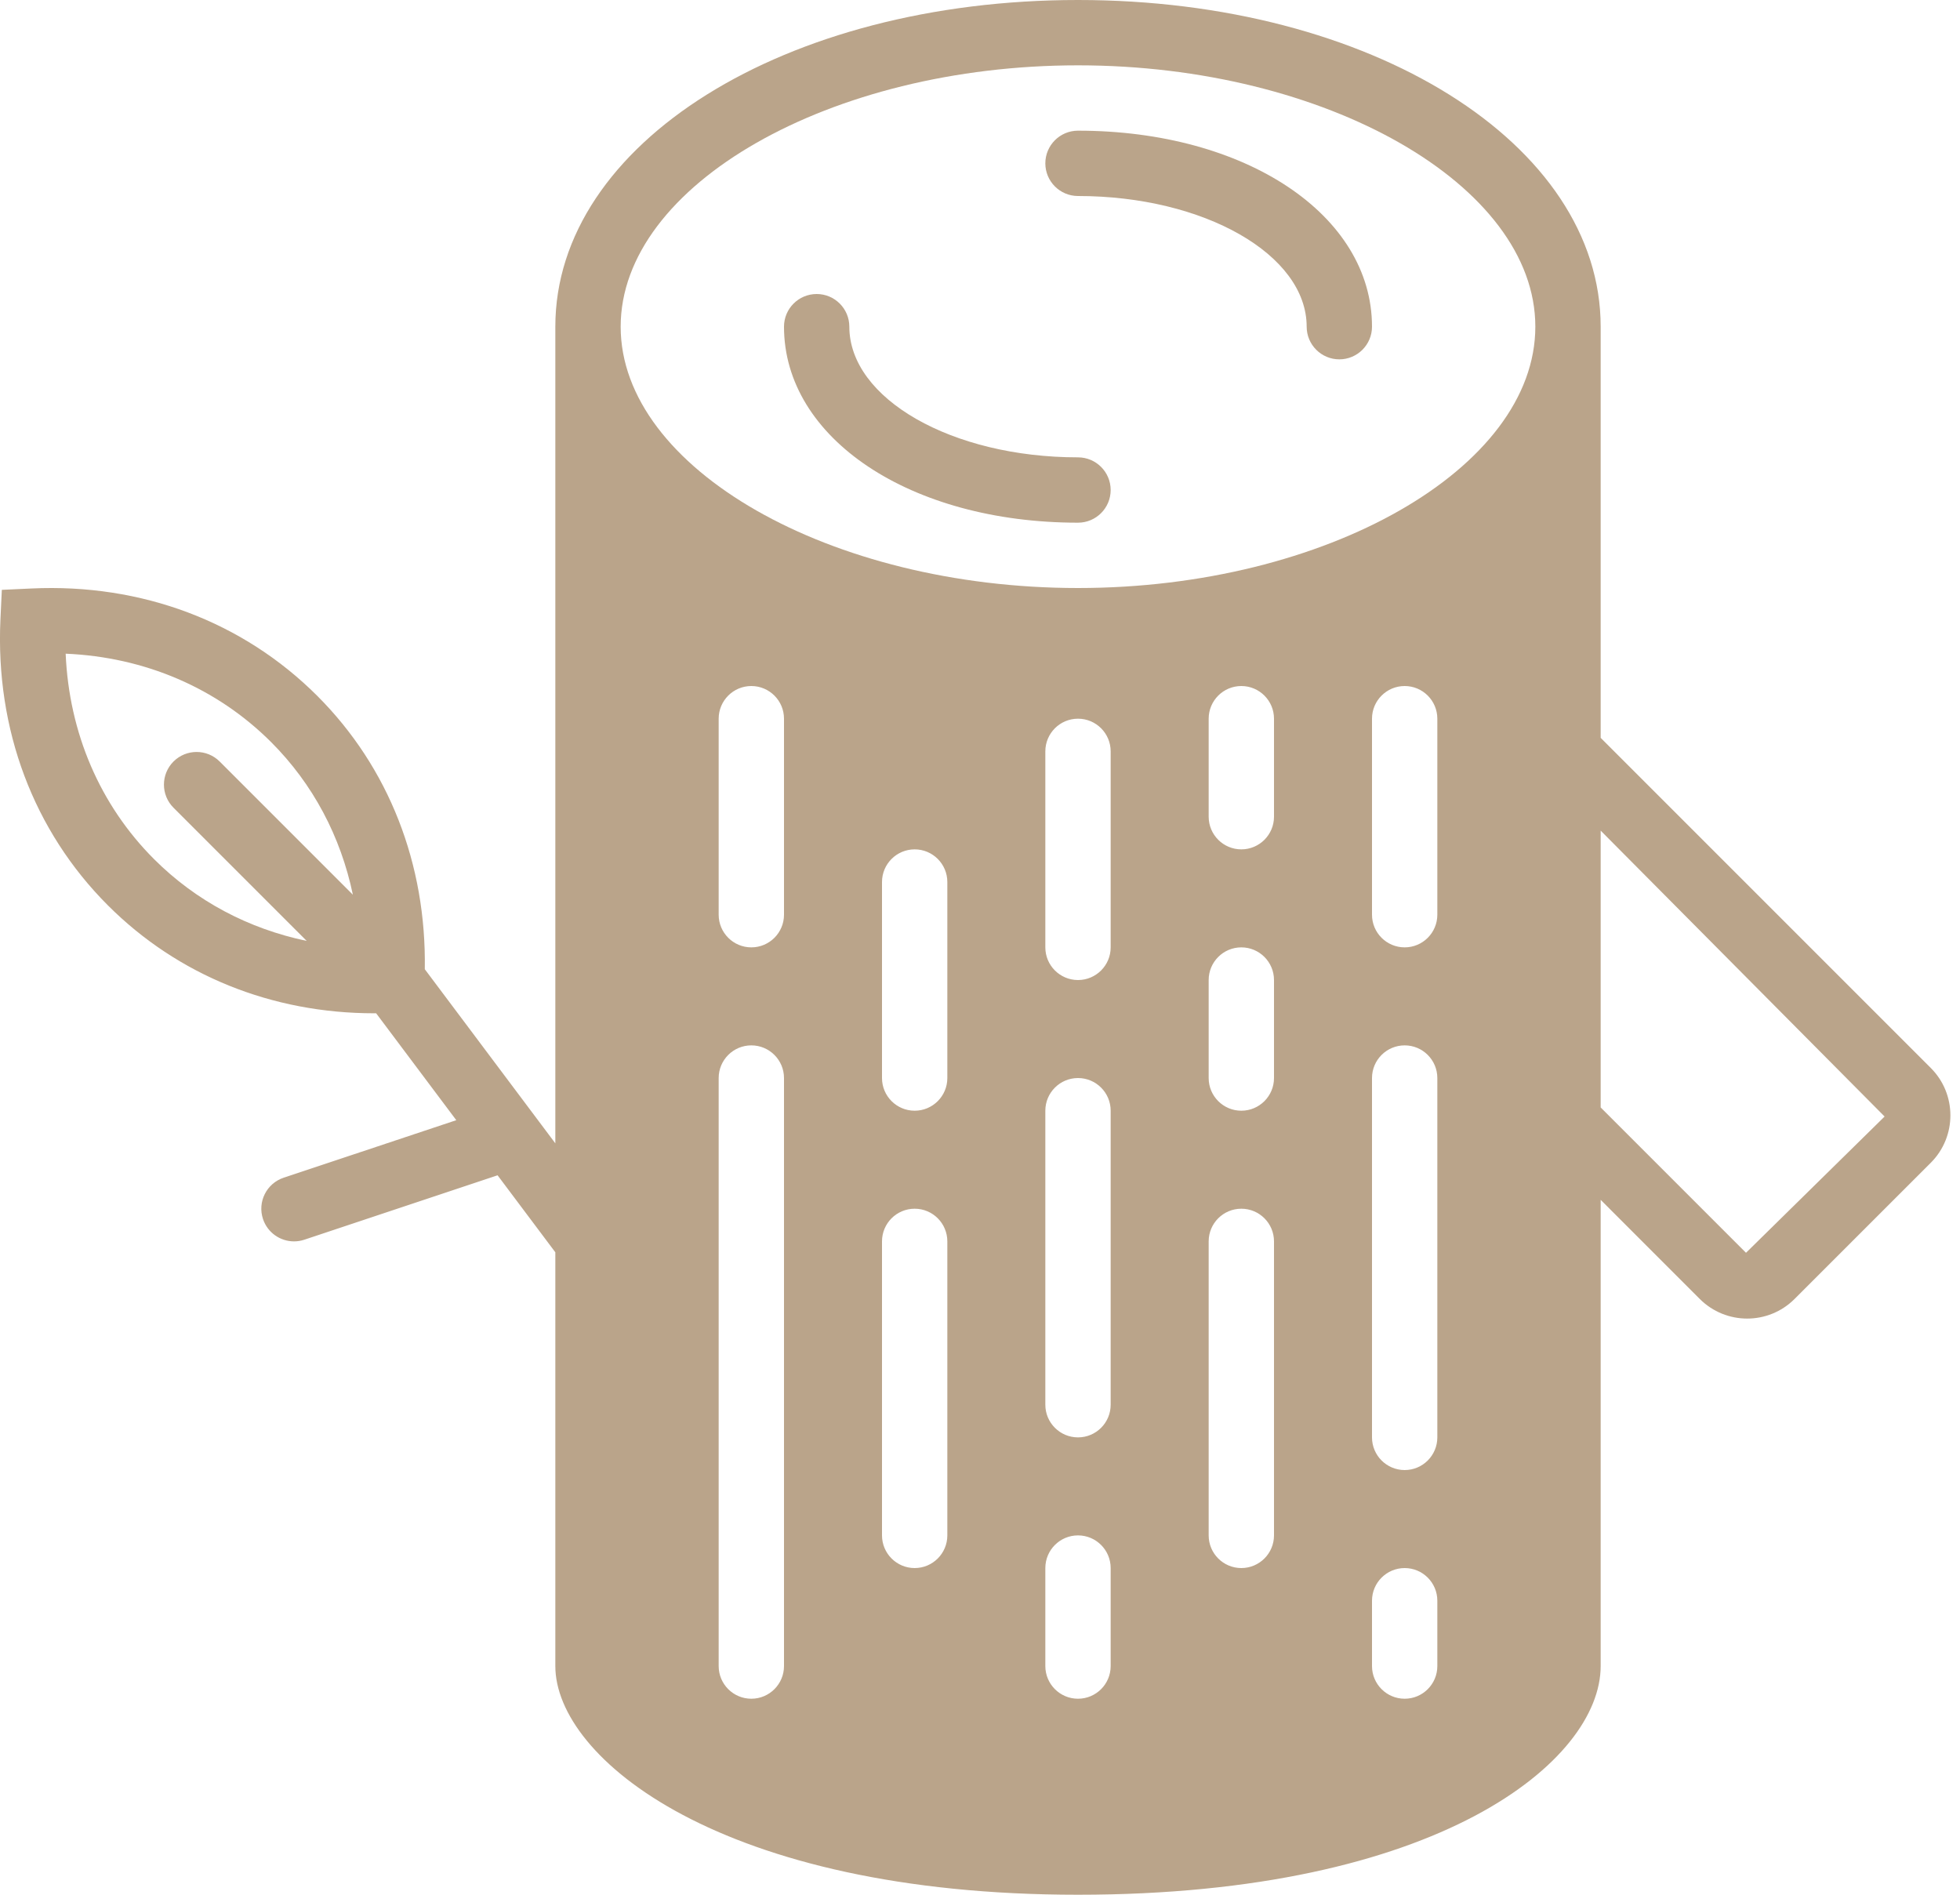
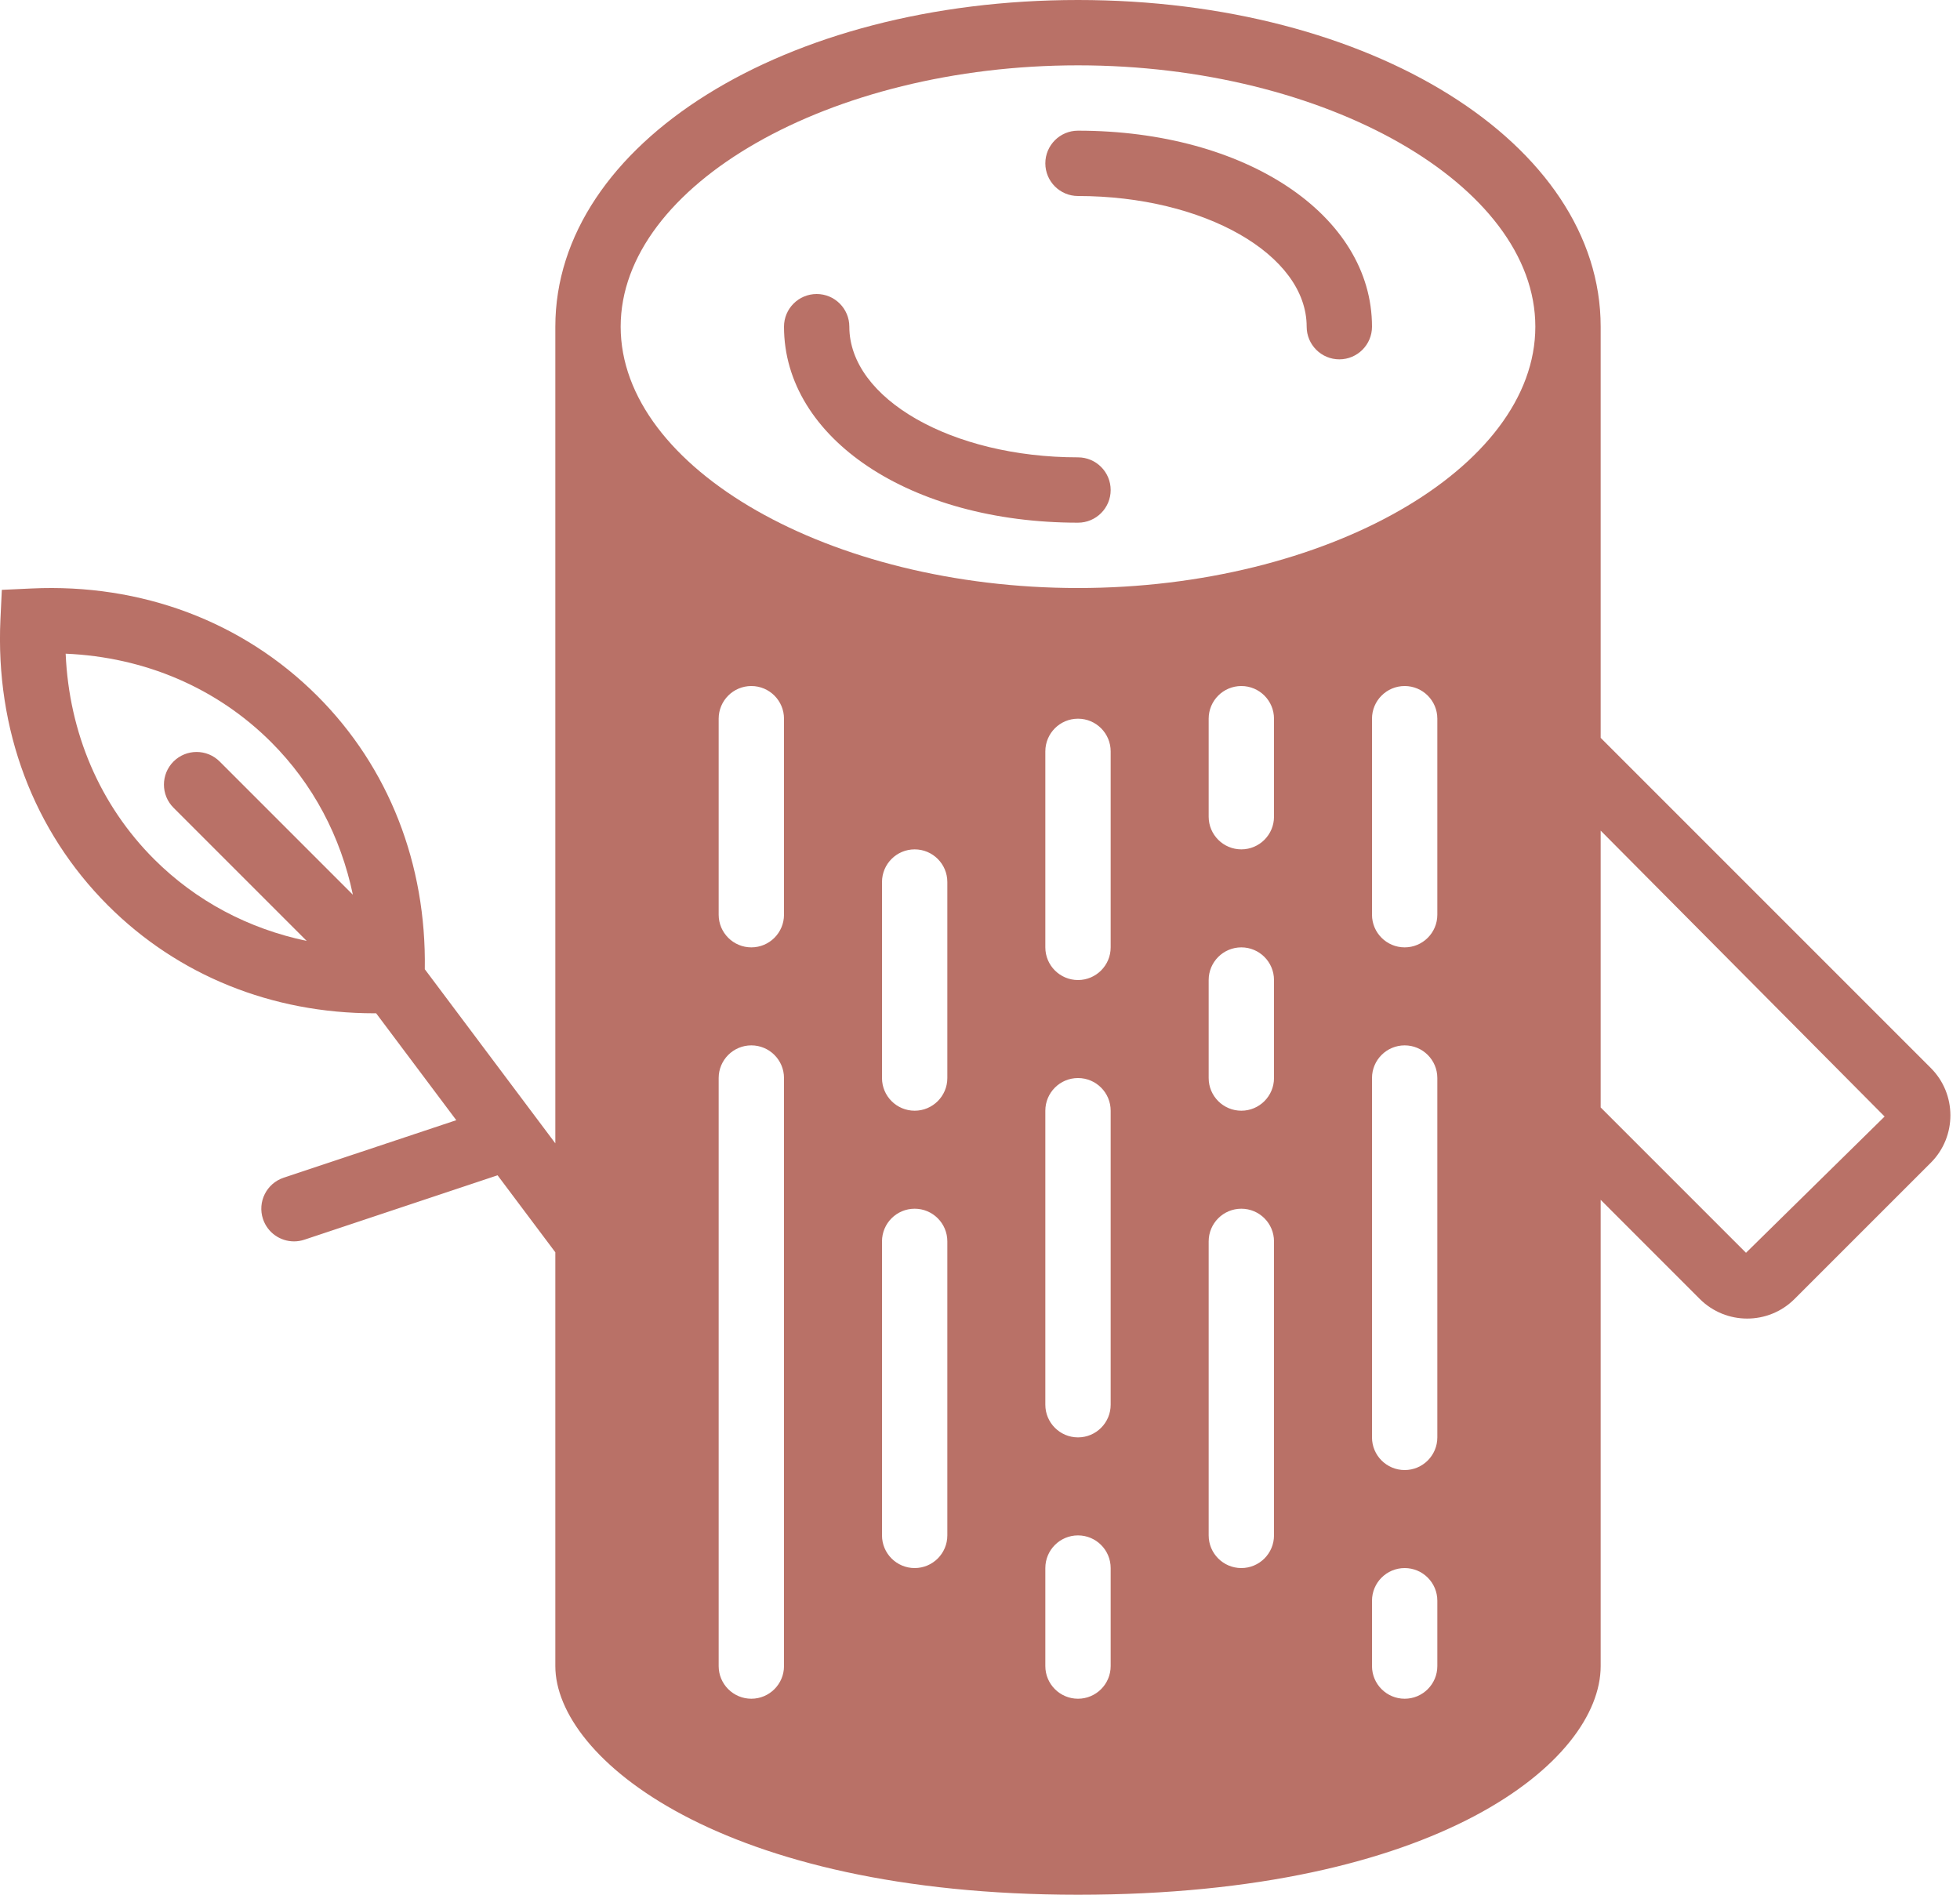
<svg xmlns="http://www.w3.org/2000/svg" fill="#b97167" viewBox="0 0 60 58" version="1.1" x="0px" y="0px">
  <g stroke="none" stroke-width="1" fill="none" fill-rule="evenodd">
-     <g transform="translate(-240, -646)" fill="#baa48a">
+     <g transform="translate(-240, -646)" fill="#b97167">
      <g transform="translate(240, 646)">
        <path d="M33,16 C33.552,16 34,15.552 34,15 C34,14.448 33.552,14 33,14 C29.14,14 26,12.206 26,10 C26,9.448 25.552,9 25,9 C24.448,9 24,9.448 24,10 C24,13.42 27.869,16 33,16" />
        <path d="M33,6 C36.86,6 40,7.794 40,10 C40,10.552 40.448,11 41,11 C41.552,11 42,10.552 42,10 C42,6.58 38.131,4 33,4 C32.448,4 32,4.448 32,5 C32,5.552 32.448,6 33,6" />
        <path d="M53.449,38.349 L49,33.9 L49,25.426 L57.692,34.178 L53.449,38.349 Z M44,28 C44,28.552 43.552,29 43,29 C42.448,29 42,28.552 42,28 L42,22 C42,21.448 42.448,21 43,21 C43.552,21 44,21.448 44,22 L44,28 Z M44,44 C44,44.552 43.552,45 43,45 C42.448,45 42,44.552 42,44 L42,33 C42,32.448 42.448,32 43,32 C43.552,32 44,32.448 44,33 L44,44 Z M44,51 C44,51.552 43.552,52 43,52 C42.448,52 42,51.552 42,51 L42,49 C42,48.448 42.448,48 43,48 C43.552,48 44,48.448 44,49 L44,51 Z M39,25 C39,25.552 38.552,26 38,26 C37.448,26 37,25.552 37,25 L37,22 C37,21.448 37.448,21 38,21 C38.552,21 39,21.448 39,22 L39,25 Z M39,33 C39,33.552 38.552,34 38,34 C37.448,34 37,33.552 37,33 L37,30 C37,29.448 37.448,29 38,29 C38.552,29 39,29.448 39,30 L39,33 Z M39,47 C39,47.552 38.552,48 38,48 C37.448,48 37,47.552 37,47 L37,38 C37,37.448 37.448,37 38,37 C38.552,37 39,37.448 39,38 L39,47 Z M34,29 C34,29.552 33.552,30 33,30 C32.448,30 32,29.552 32,29 L32,23 C32,22.448 32.448,22 33,22 C33.552,22 34,22.448 34,23 L34,29 Z M34,43 C34,43.552 33.552,44 33,44 C32.448,44 32,43.552 32,43 L32,34 C32,33.448 32.448,33 33,33 C33.552,33 34,33.448 34,34 L34,43 Z M34,51 C34,51.552 33.552,52 33,52 C32.448,52 32,51.552 32,51 L32,48 C32,47.448 32.448,47 33,47 C33.552,47 34,47.448 34,48 L34,51 Z M29,33 C29,33.552 28.552,34 28,34 C27.448,34 27,33.552 27,33 L27,27 C27,26.448 27.448,26 28,26 C28.552,26 29,26.448 29,27 L29,33 Z M29,47 C29,47.552 28.552,48 28,48 C27.448,48 27,47.552 27,47 L27,38 C27,37.448 27.448,37 28,37 C28.552,37 29,37.448 29,38 L29,47 Z M24,28 C24,28.552 23.552,29 23,29 C22.448,29 22,28.552 22,28 L22,22 C22,21.448 22.448,21 23,21 C23.552,21 24,21.448 24,22 L24,28 Z M24,51 C24,51.552 23.552,52 23,52 C22.448,52 22,51.552 22,51 L22,33 C22,32.448 22.448,32 23,32 C23.552,32 24,32.448 24,33 L24,51 Z M33,2 C40.589,2 47,5.663 47,10 C47,14.336 40.589,18 33,18 C25.411,18 19,14.336 19,10 C19,5.663 25.411,2 33,2 L33,2 Z M2.01,20.01 C4.433,20.114 6.64,21.058 8.301,22.718 C9.582,23.999 10.43,25.607 10.802,27.388 L6.725,23.311 C6.335,22.921 5.702,22.921 5.311,23.311 C4.921,23.702 4.921,24.335 5.311,24.725 L9.388,28.802 C7.607,28.43 5.999,27.581 4.718,26.301 C3.057,24.64 2.114,22.433 2.01,20.01 L2.01,20.01 Z M59.106,32.692 L49,22.586 L49,10 C49,4.392 41.972,-0 33,-0 C24.028,-0 17,4.392 17,10 L17,34.999 L13.004,29.669 C13.056,26.454 11.905,23.494 9.715,21.304 C7.437,19.026 4.329,17.857 0.966,18.014 L0.056,18.056 L0.013,18.966 C-0.142,22.33 1.026,25.437 3.304,27.715 C5.447,29.858 8.323,31.018 11.457,31.018 C11.476,31.018 11.495,31.017 11.514,31.017 L13.968,34.29 L8.683,36.051 C8.159,36.226 7.876,36.792 8.051,37.316 C8.191,37.735 8.581,38 9,38 C9.104,38 9.211,37.984 9.316,37.949 L15.232,35.977 L17,38.334 L17,51 C17,53.823 22.085,58 33,58 C44.036,58 49,53.907 49,51 L49,36.728 L52.035,39.764 C52.435,40.163 52.96,40.363 53.485,40.363 C54.01,40.363 54.535,40.163 54.935,39.763 L59.107,35.592 C59.906,34.792 59.906,33.491 59.106,32.692 L59.106,32.692 Z" />
      </g>
    </g>
  </g>
</svg>
